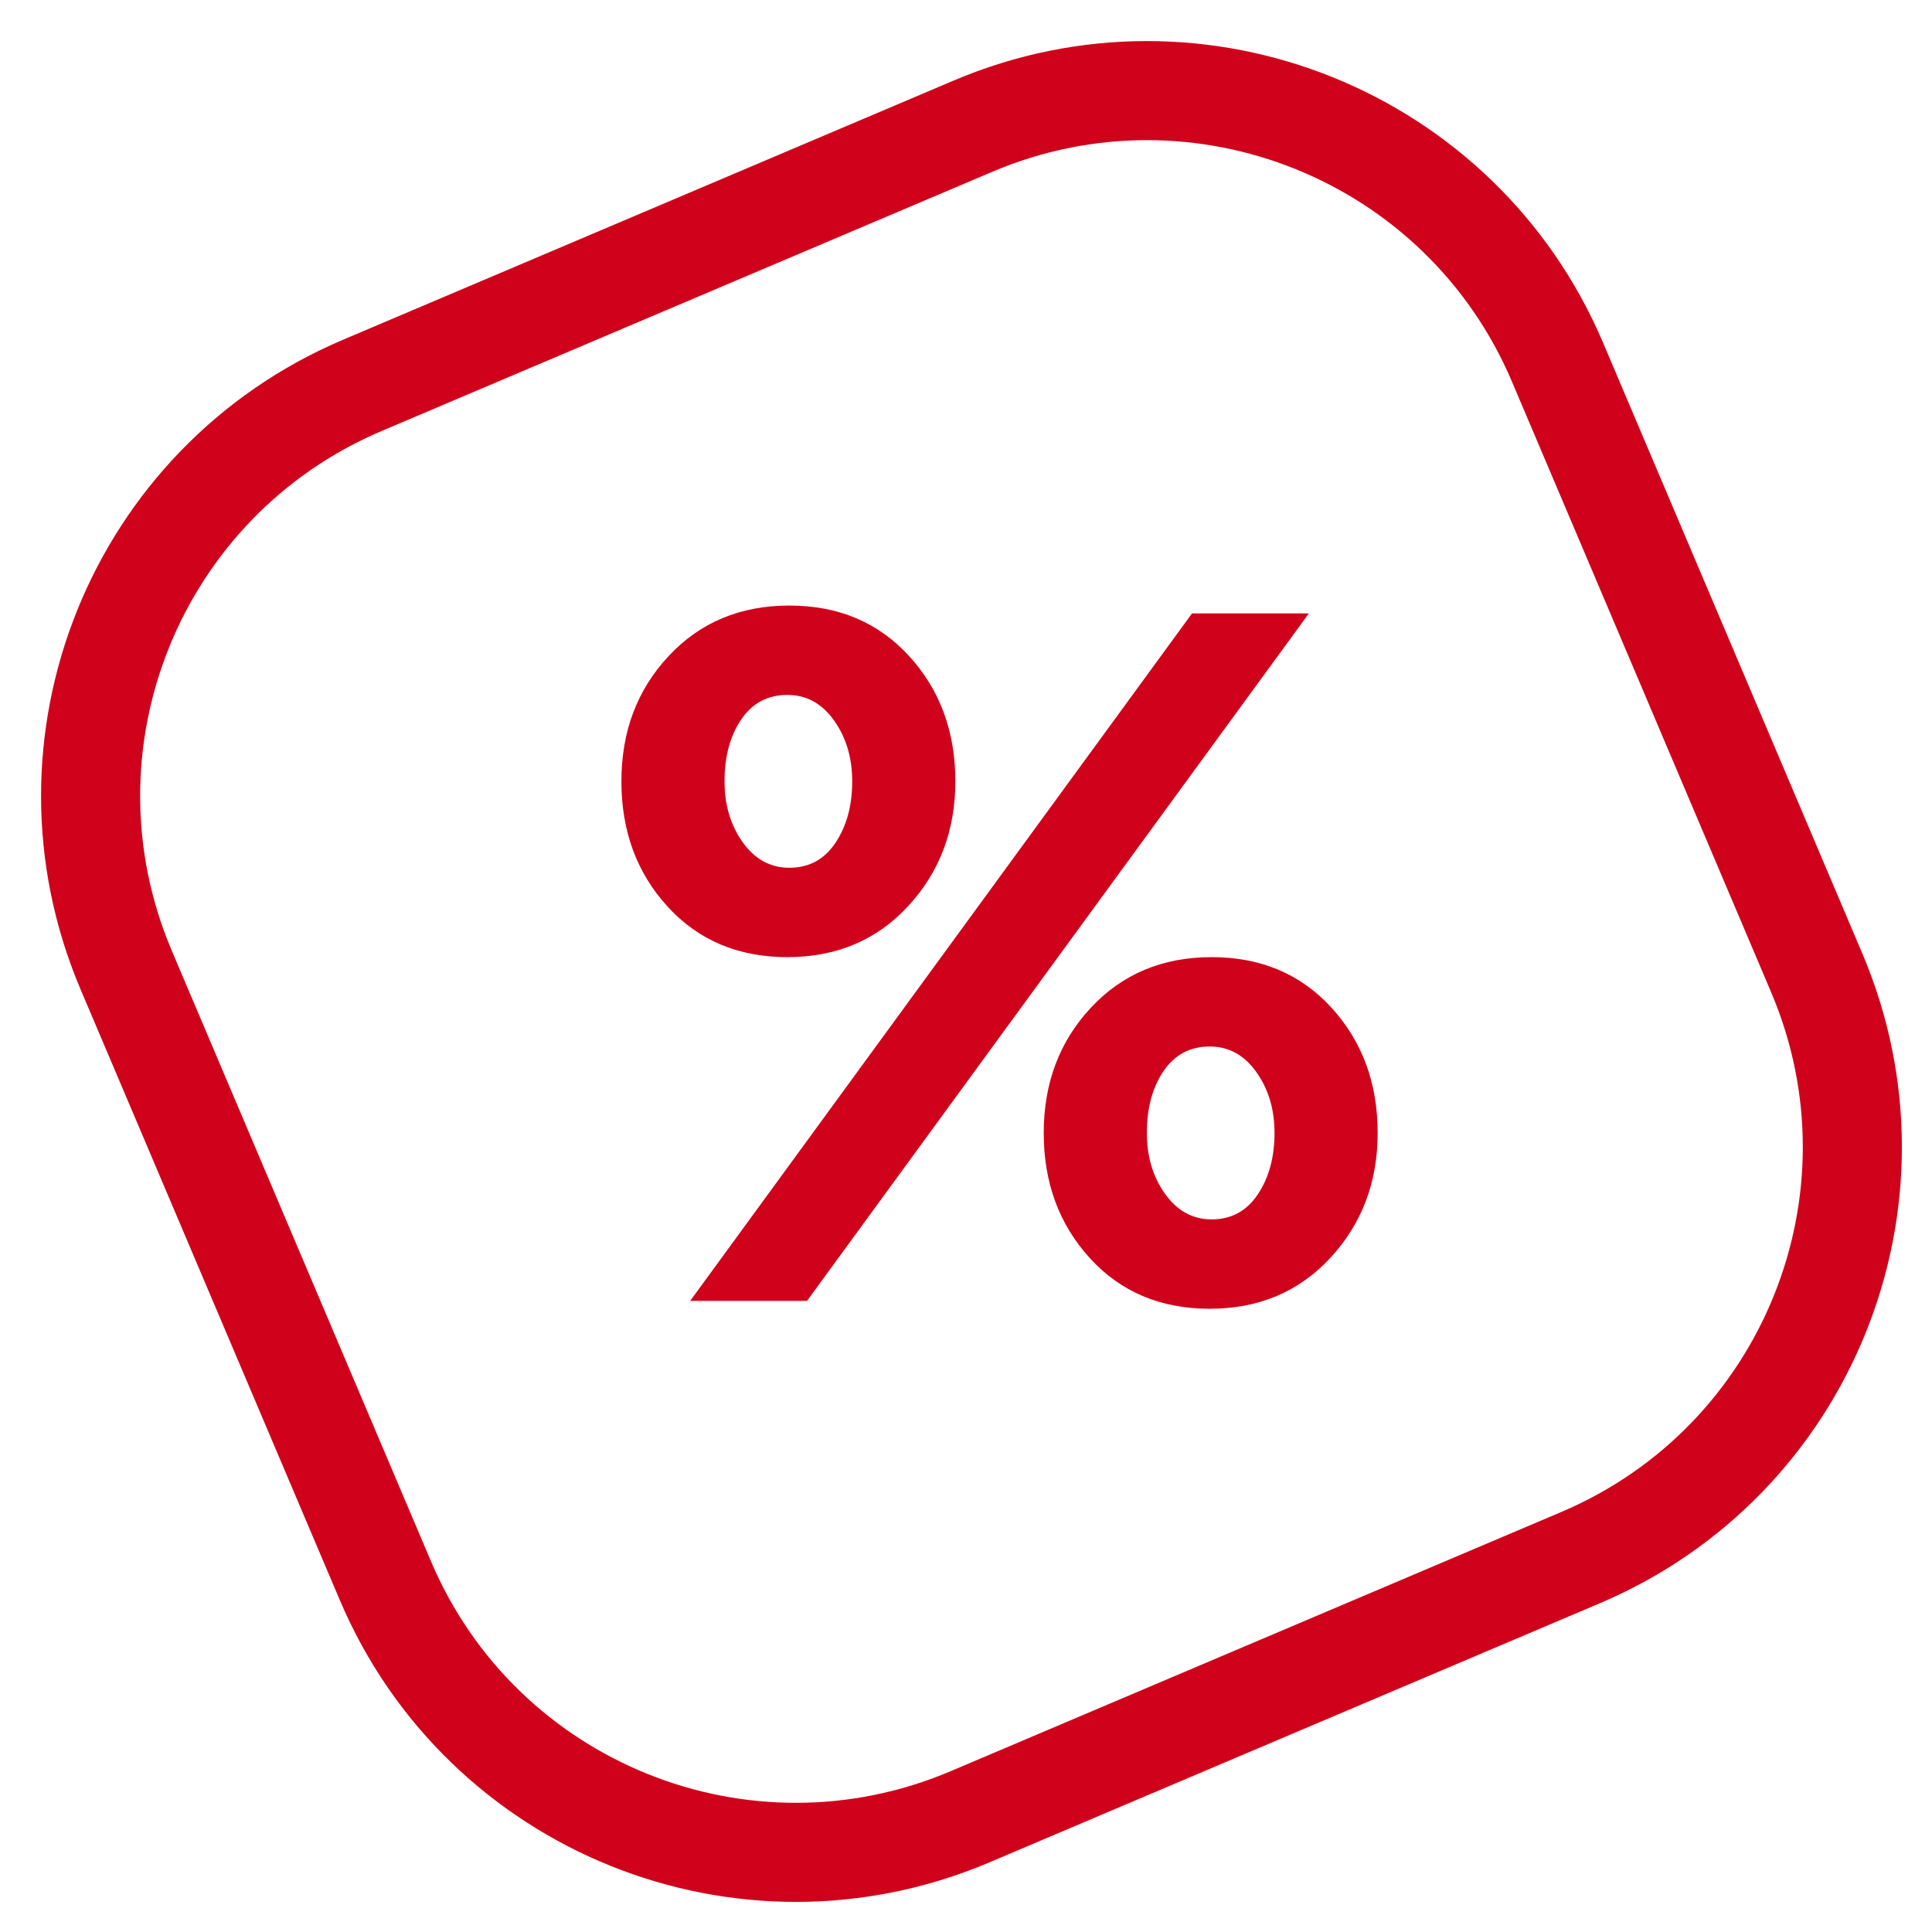
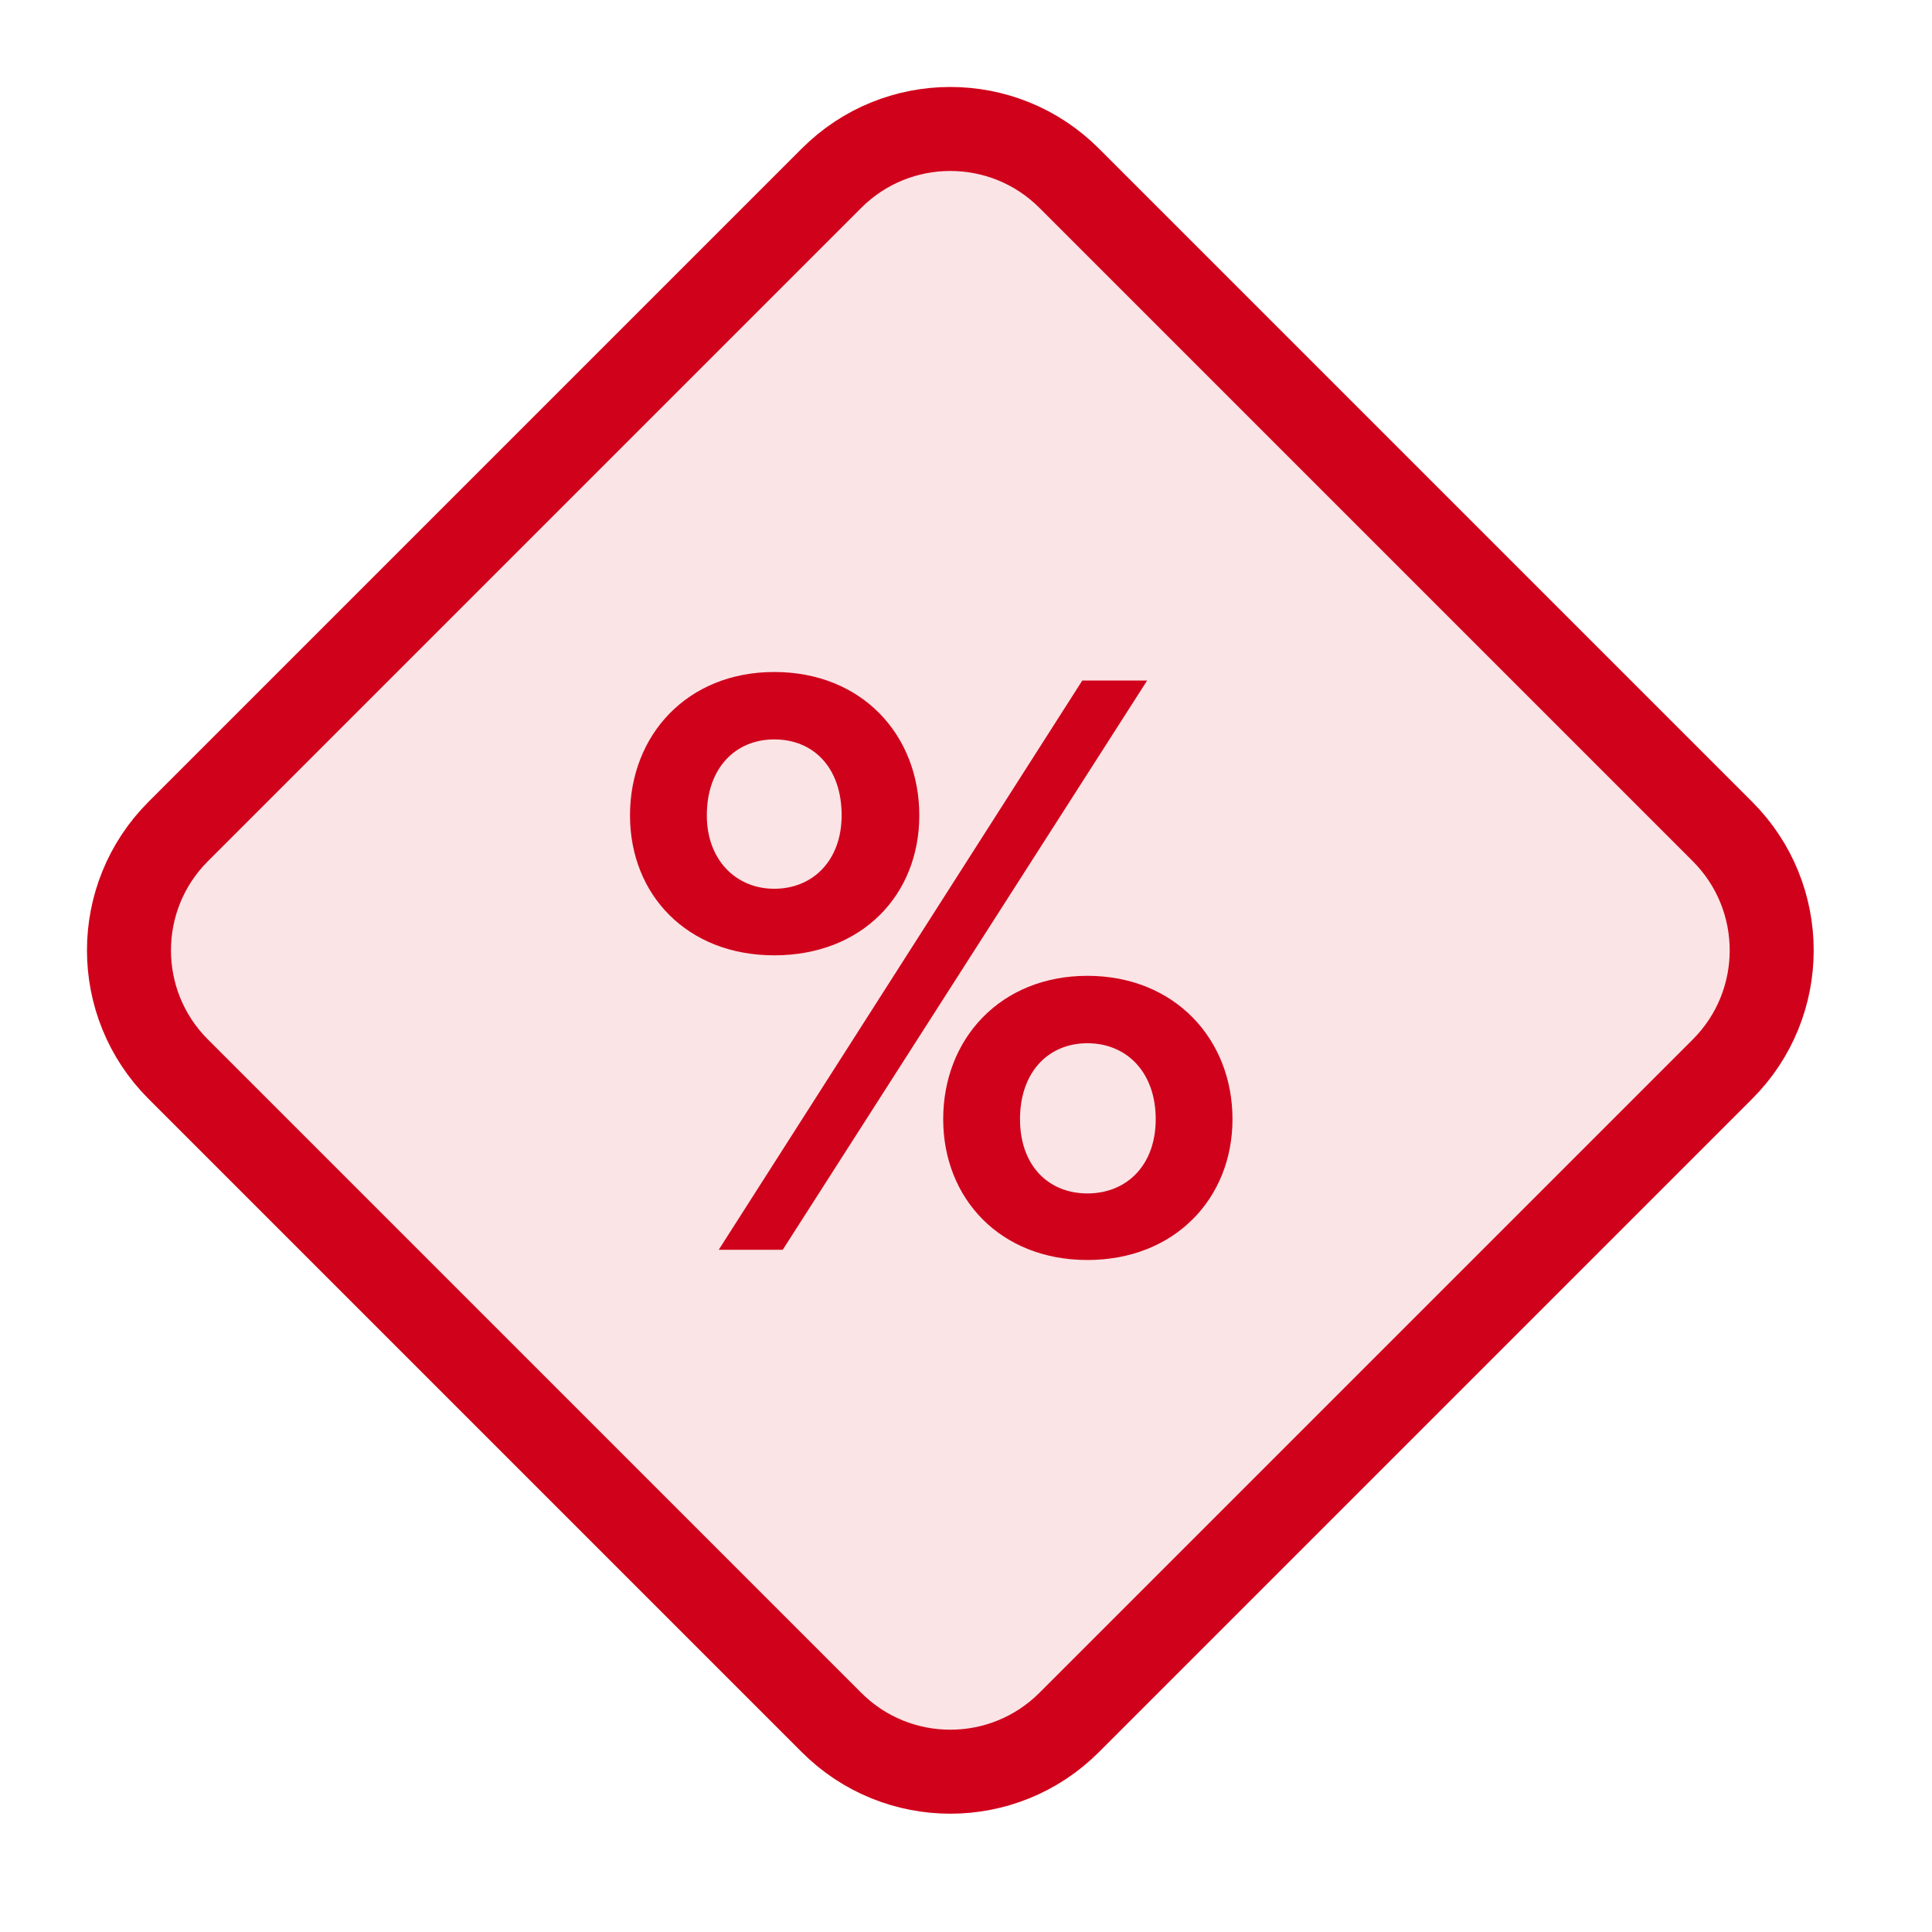
- <svg xmlns="http://www.w3.org/2000/svg" width="39" height="39" viewBox="0 0 39 39">
-   <g fill="none" fill-rule="evenodd" transform="translate(-2.957 -2.957)">
-     <path stroke="#D0021B" stroke-width="2" d="M15.872,6.872 C10.902,6.872 6.872,10.902 6.872,15.872 L6.872,29.263 C6.872,34.234 10.902,38.263 15.872,38.263 L29.263,38.263 C34.234,38.263 38.263,34.234 38.263,29.263 L38.263,15.872 C38.263,10.902 34.234,6.872 29.263,6.872 L15.872,6.872 Z" transform="rotate(-23 22.568 22.568)" />
-     <path fill="#D0021B" d="M18.851,22.278 C17.86,22.278 17.054,21.938 16.433,21.257 C15.811,20.577 15.501,19.734 15.501,18.729 C15.501,17.725 15.818,16.882 16.453,16.202 C17.087,15.521 17.9,15.181 18.891,15.181 C19.882,15.181 20.689,15.521 21.31,16.202 C21.931,16.882 22.242,17.725 22.242,18.729 C22.242,19.721 21.925,20.56 21.29,21.247 C20.656,21.935 19.843,22.278 18.851,22.278 Z M16.889,29.217 L27.02,15.339 L29.379,15.339 L19.248,29.217 L16.889,29.217 Z M27.377,29.376 C26.385,29.376 25.579,29.036 24.958,28.355 C24.337,27.674 24.026,26.832 24.026,25.827 C24.026,24.823 24.343,23.98 24.978,23.299 C25.612,22.619 26.425,22.278 27.416,22.278 C28.408,22.278 29.214,22.619 29.835,23.299 C30.456,23.98 30.767,24.823 30.767,25.827 C30.767,26.818 30.45,27.658 29.815,28.345 C29.181,29.032 28.368,29.376 27.377,29.376 Z M18.891,20.474 C19.288,20.474 19.598,20.306 19.823,19.969 C20.048,19.631 20.16,19.218 20.16,18.729 C20.16,18.254 20.038,17.844 19.793,17.5 C19.549,17.157 19.235,16.985 18.851,16.985 C18.455,16.985 18.144,17.15 17.92,17.48 C17.695,17.811 17.583,18.227 17.583,18.729 C17.583,19.205 17.705,19.615 17.949,19.959 C18.194,20.302 18.508,20.474 18.891,20.474 Z M27.416,27.572 C27.813,27.572 28.123,27.403 28.348,27.066 C28.573,26.729 28.685,26.316 28.685,25.827 C28.685,25.351 28.563,24.942 28.318,24.598 C28.074,24.254 27.76,24.082 27.377,24.082 C26.98,24.082 26.67,24.248 26.445,24.578 C26.22,24.909 26.108,25.325 26.108,25.827 C26.108,26.303 26.23,26.713 26.475,27.056 C26.719,27.4 27.033,27.572 27.416,27.572 Z" />
+ <svg xmlns="http://www.w3.org/2000/svg" width="46" height="46" viewBox="0 0 46 46">
+   <g fill="#D0021B" fill-rule="evenodd">
+     <rect width="30" height="30" x="7.627" y="7.627" fill-opacity=".107" stroke="#D0021B" stroke-width="2" rx="4" transform="rotate(45 22.627 22.627)" />
+     <path fill-rule="nonzero" d="M18.434,22.746 C16.361,22.746 15,21.303 15,19.414 C15,17.504 16.361,16 18.434,16 C20.527,16 21.888,17.504 21.888,19.414 C21.888,21.303 20.527,22.746 18.434,22.746 Z M18.637,29.756 L17.113,29.756 L25.769,16.203 L27.313,16.203 L18.637,29.756 Z M25.891,30 C23.819,30 22.457,28.537 22.457,26.647 C22.457,24.737 23.819,23.234 25.891,23.234 C27.964,23.234 29.345,24.737 29.345,26.647 C29.345,28.537 27.964,30 25.891,30 Z M18.434,21.161 C19.369,21.161 20.039,20.47 20.039,19.414 C20.039,18.276 19.369,17.605 18.434,17.605 C17.52,17.605 16.829,18.276 16.829,19.414 C16.829,20.47 17.52,21.161 18.434,21.161 Z M25.891,28.415 C26.826,28.415 27.517,27.745 27.517,26.647 C27.517,25.53 26.826,24.839 25.891,24.839 C24.956,24.839 24.286,25.53 24.286,26.647 C24.286,27.745 24.956,28.415 25.891,28.415 Z" />
  </g>
</svg>
